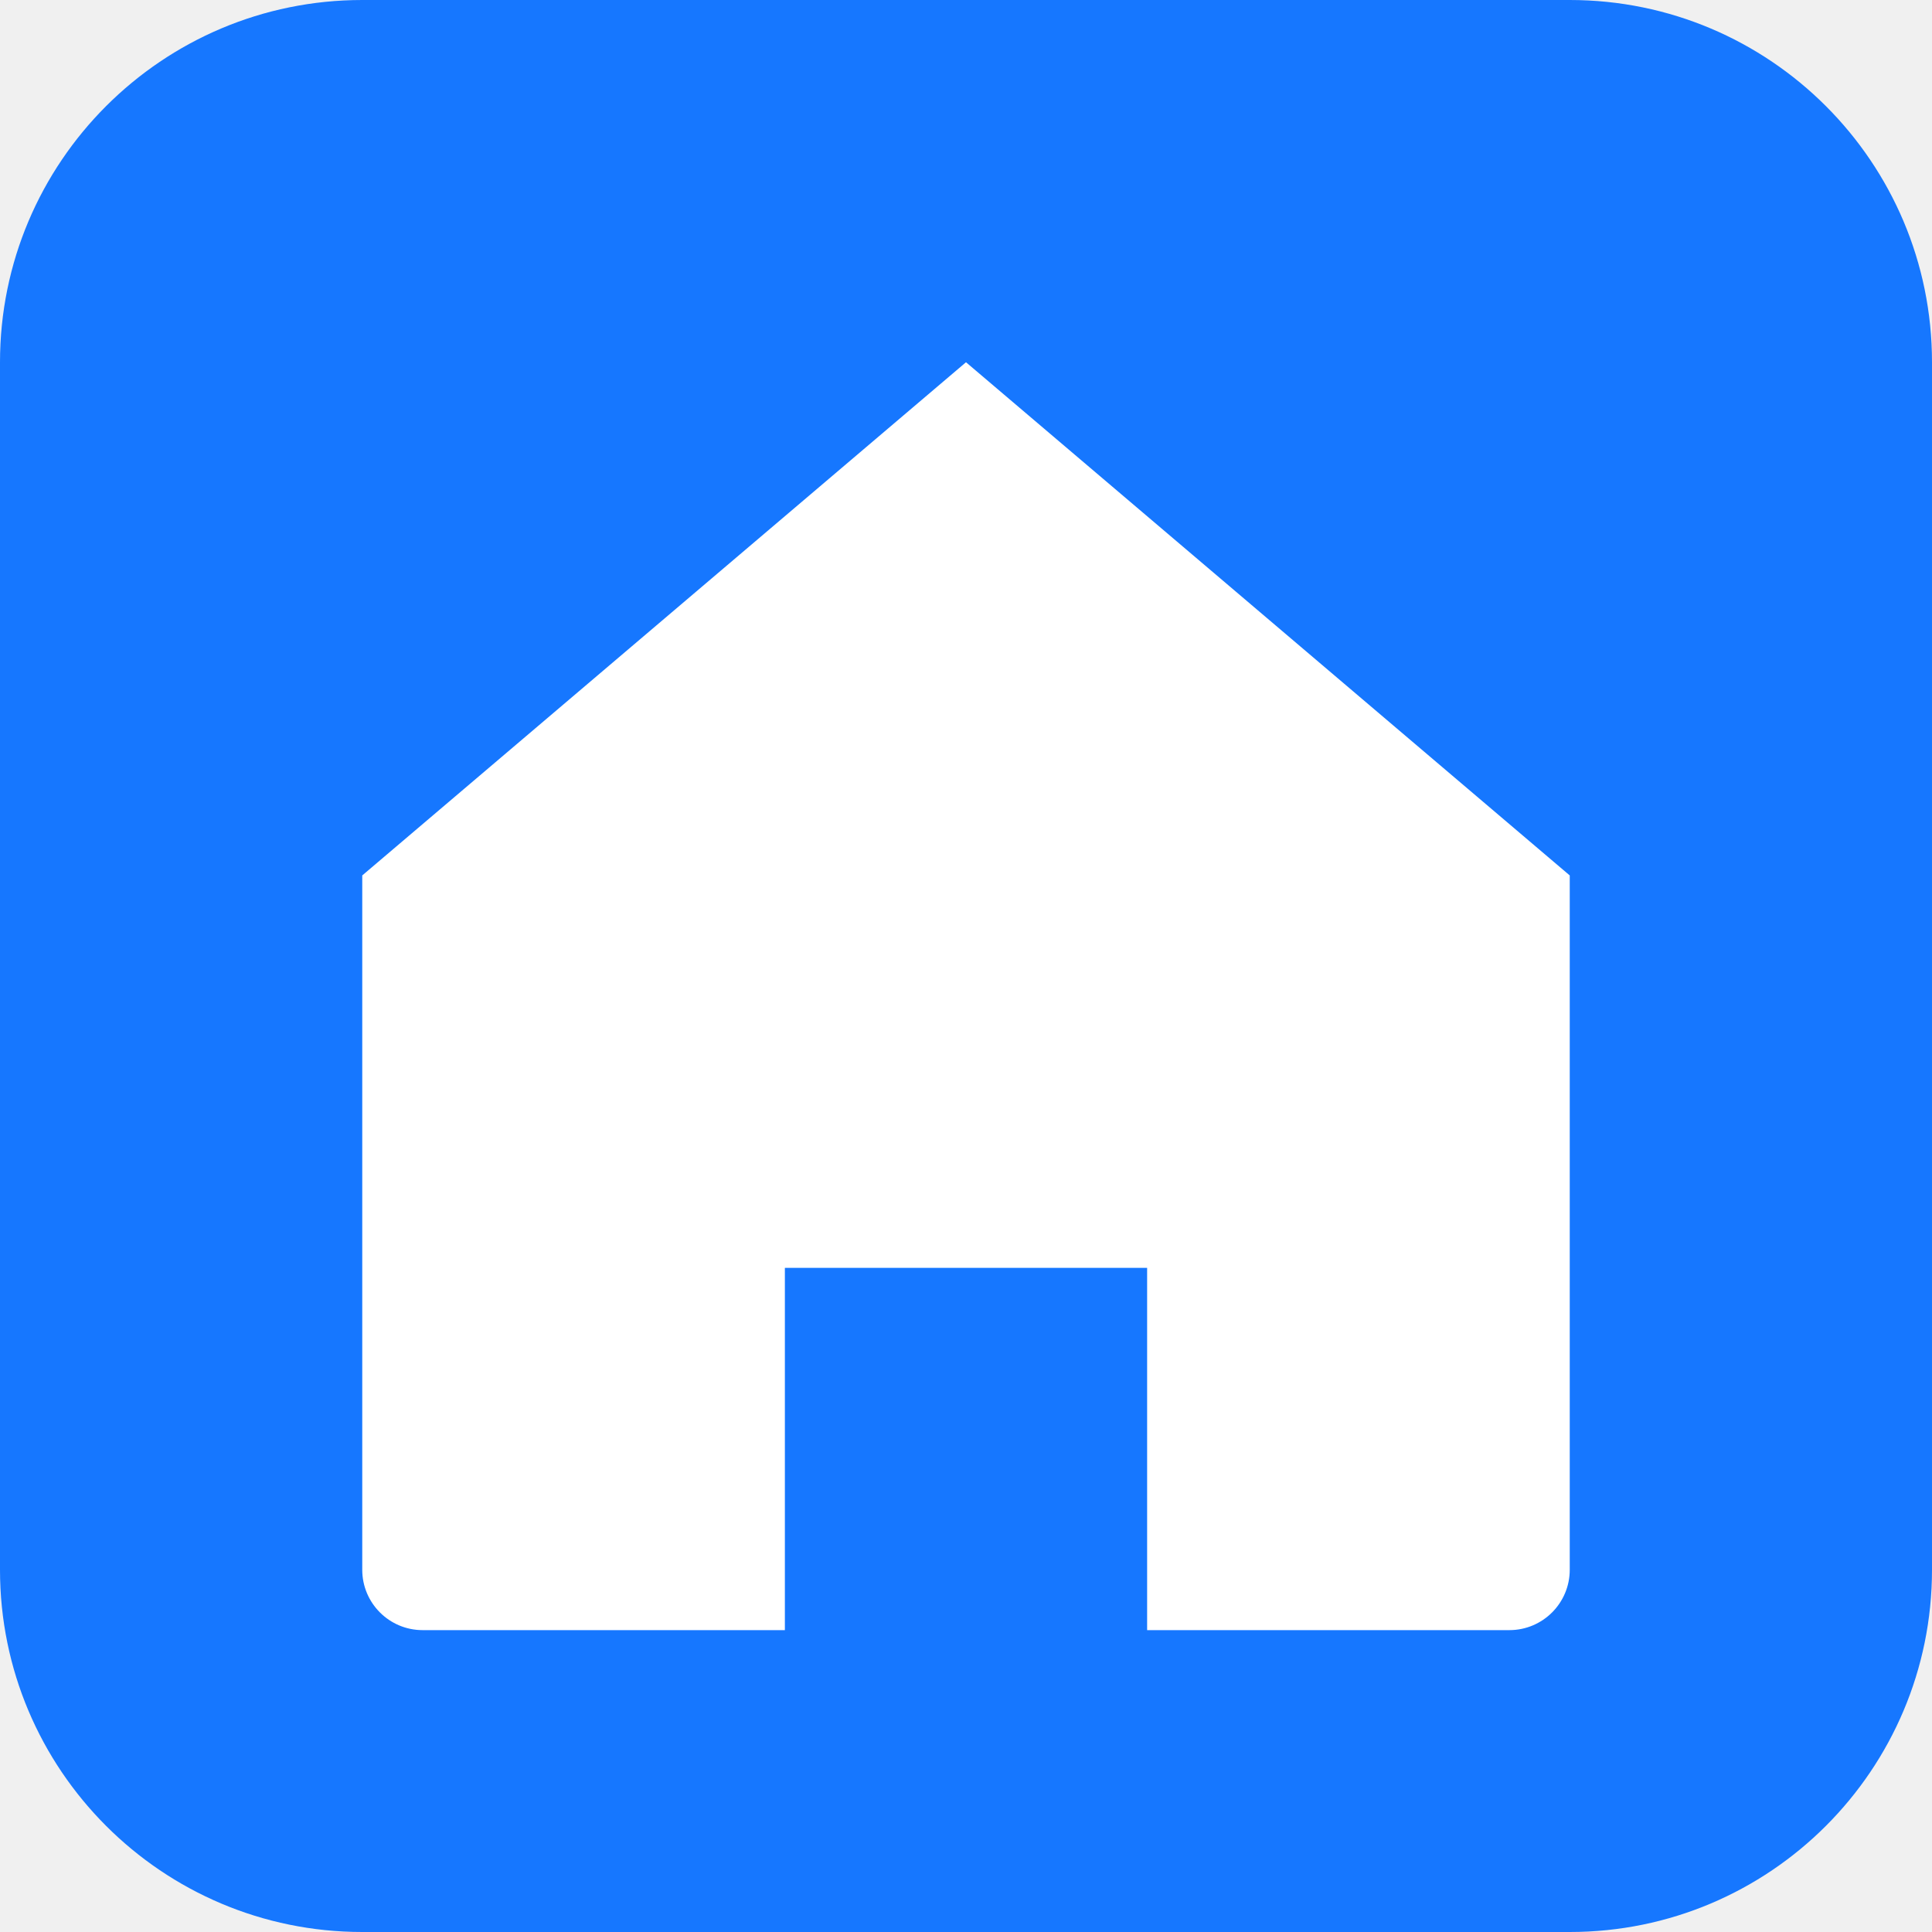
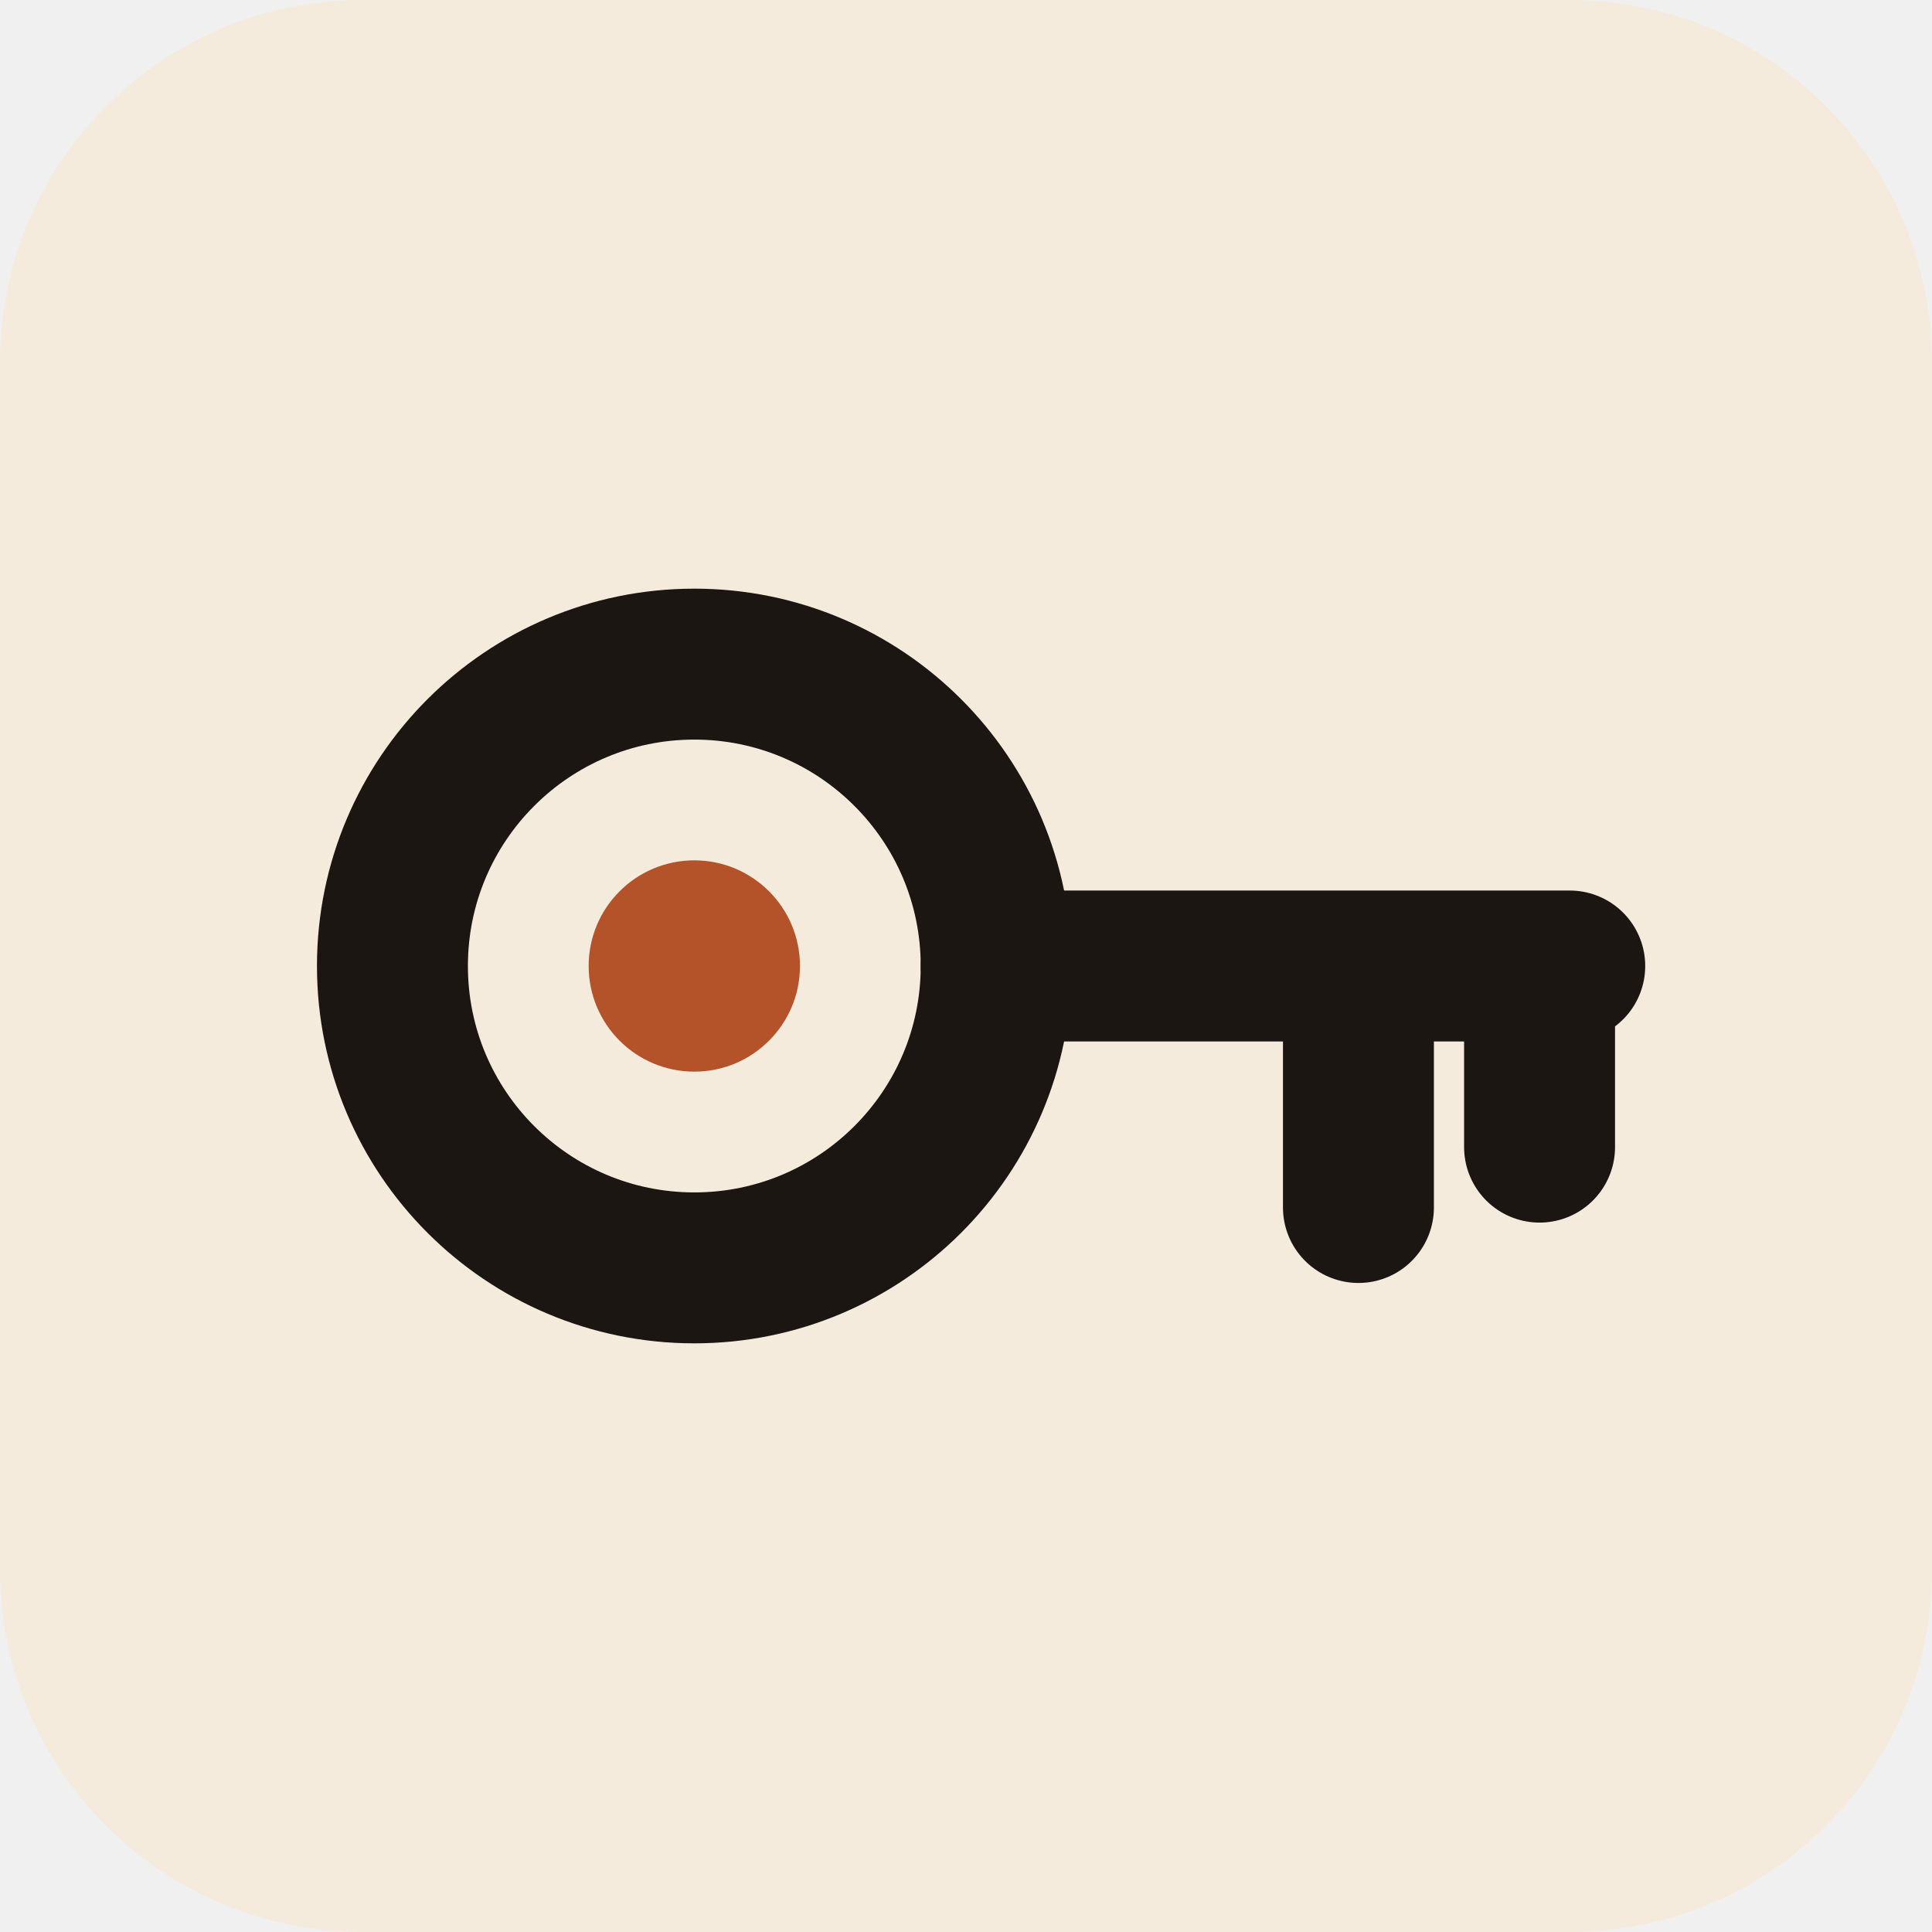
- <svg xmlns="http://www.w3.org/2000/svg" viewBox="0 0 32 32" role="img" aria-label="Rent It HQ">
-   <rect width="32" height="32" rx="6" fill="#1677ff" />
-   <path fill="#ffffff" d="M6 14.5 16 6l10 8.5V26a1 1 0 0 1-1 1h-6v-6h-6v6H7a1 1 0 0 1-1-1V14.5z" />
+ <svg xmlns="http://www.w3.org/2000/svg" viewBox="0 0 64 64">
+   <rect width="64" height="64" rx="12" fill="#f4ebdd" />
+   <circle cx="23" cy="32" r="10" fill="none" stroke="#1b1612" stroke-width="5" />
+   <path d="M33 32 H52 M45 32 V40 M51 32 V38" stroke="#1b1612" stroke-width="5" stroke-linecap="round" />
+   <circle cx="23" cy="32" r="3.5" fill="#b4532a" />
</svg>
